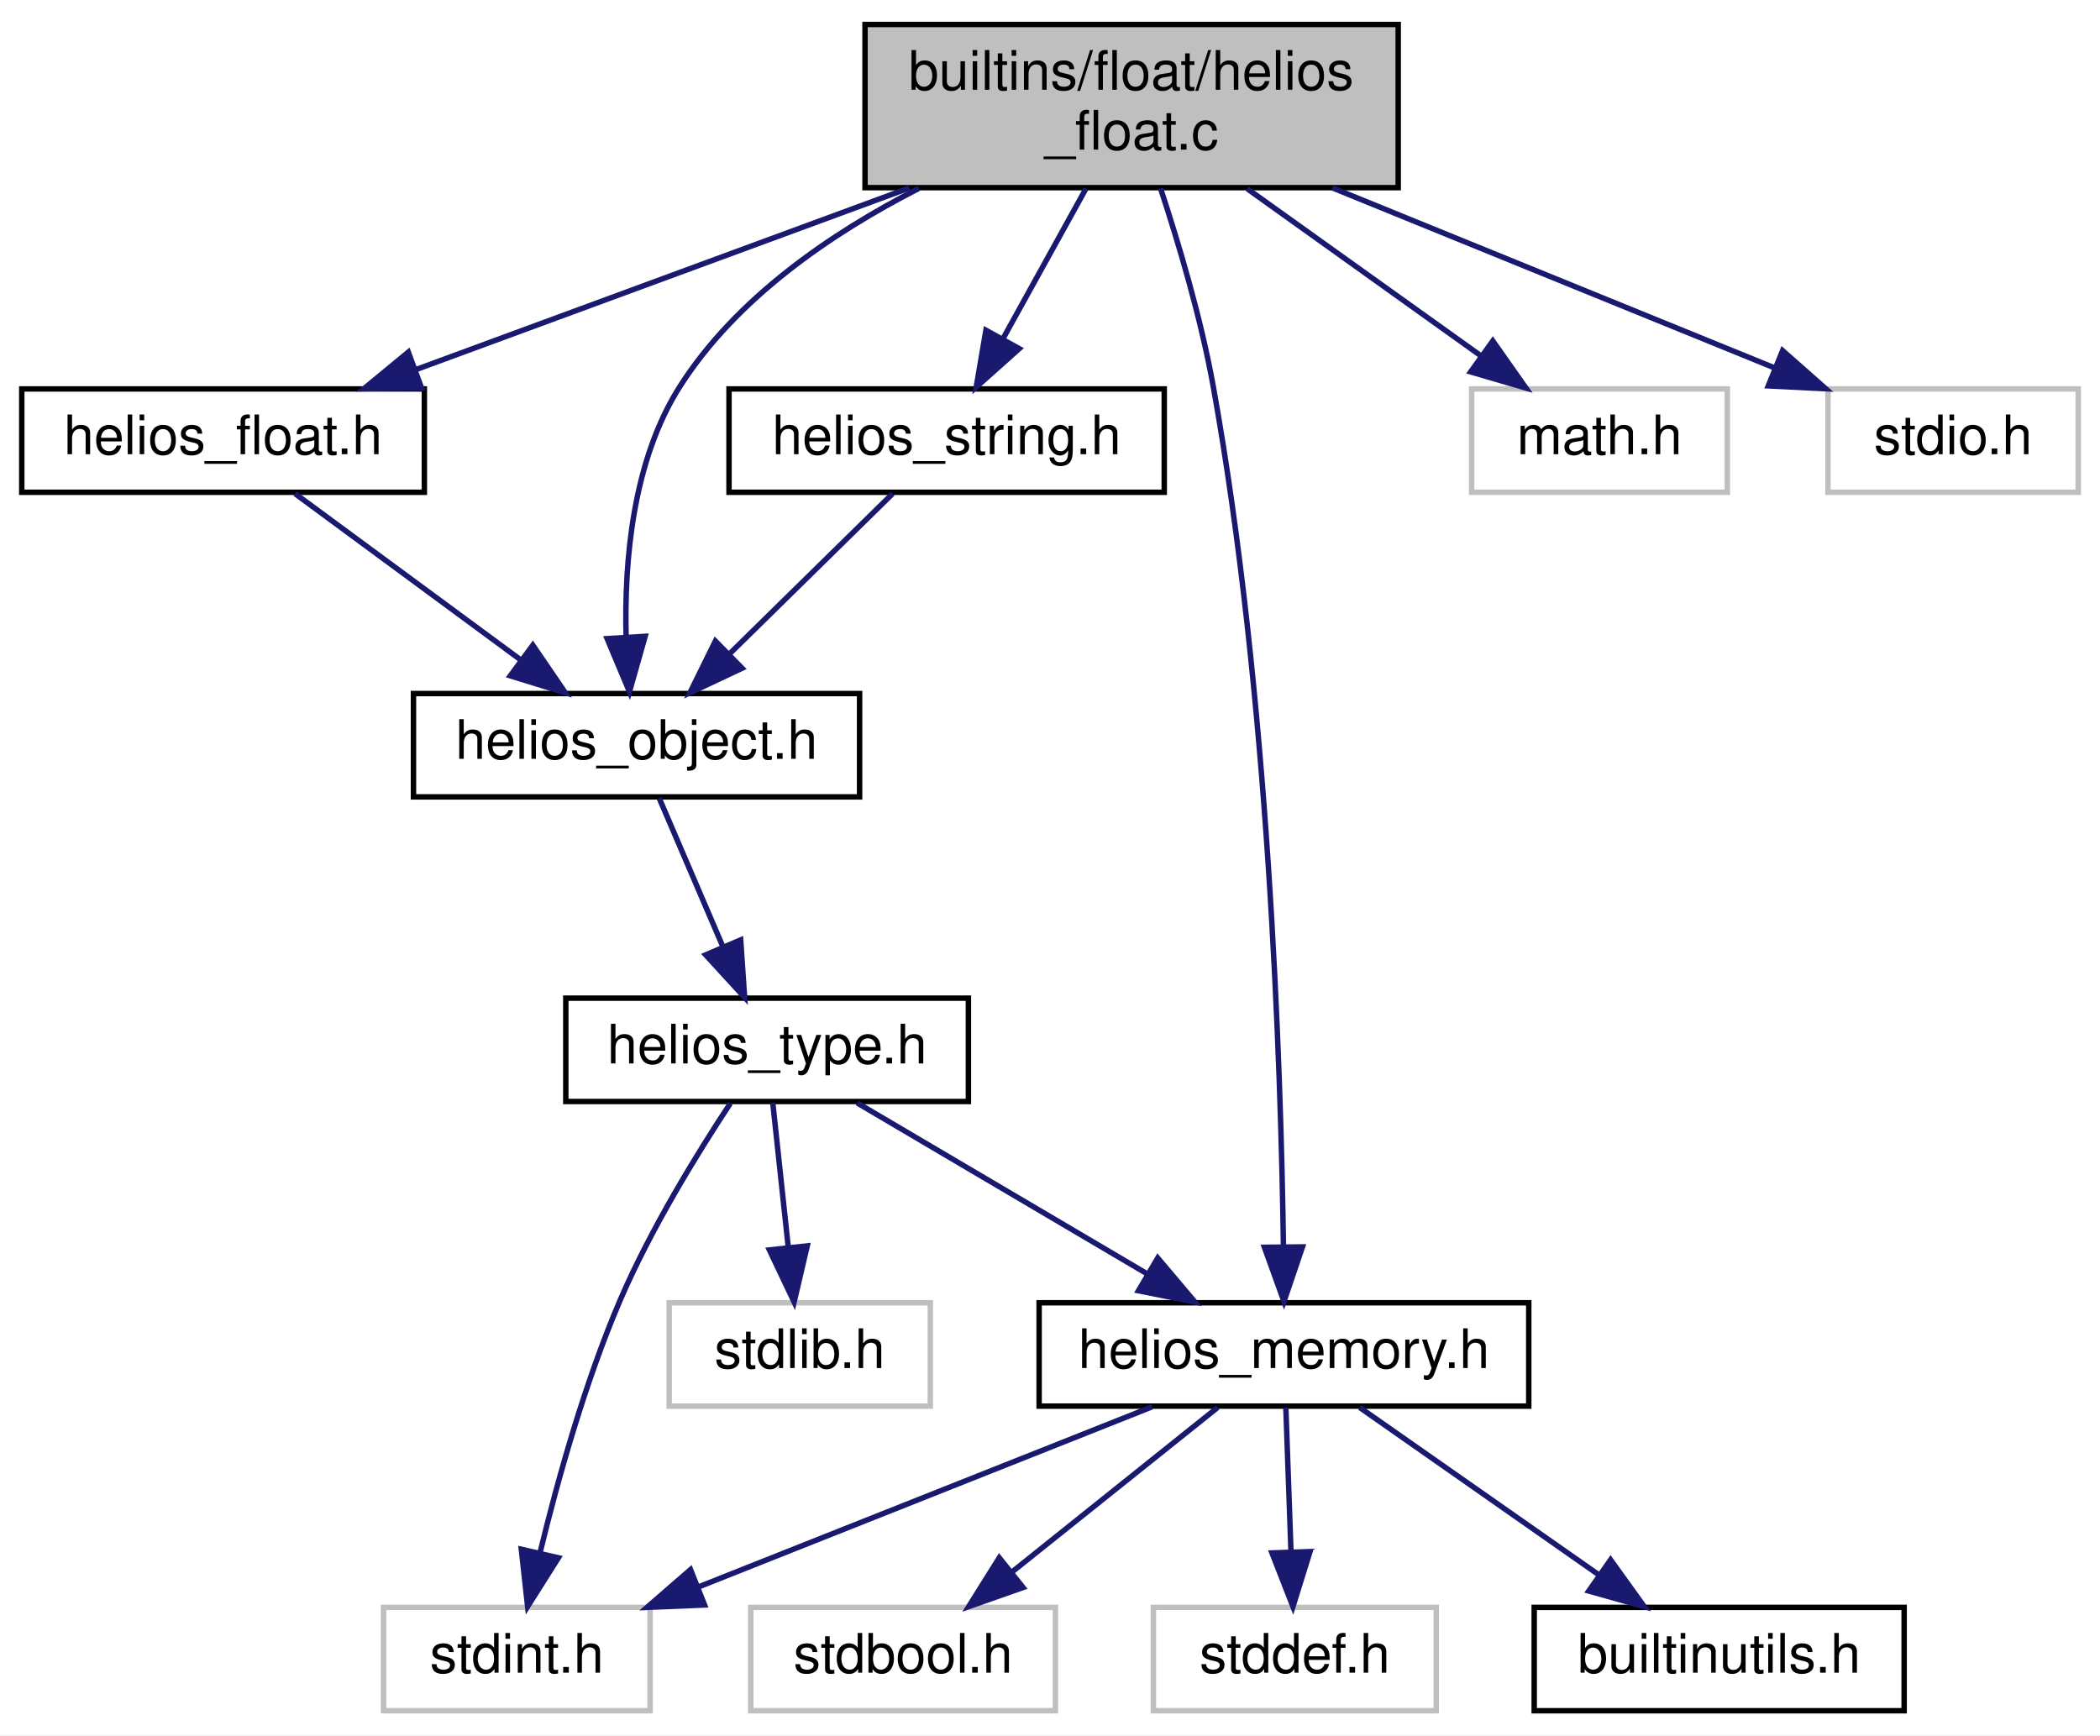
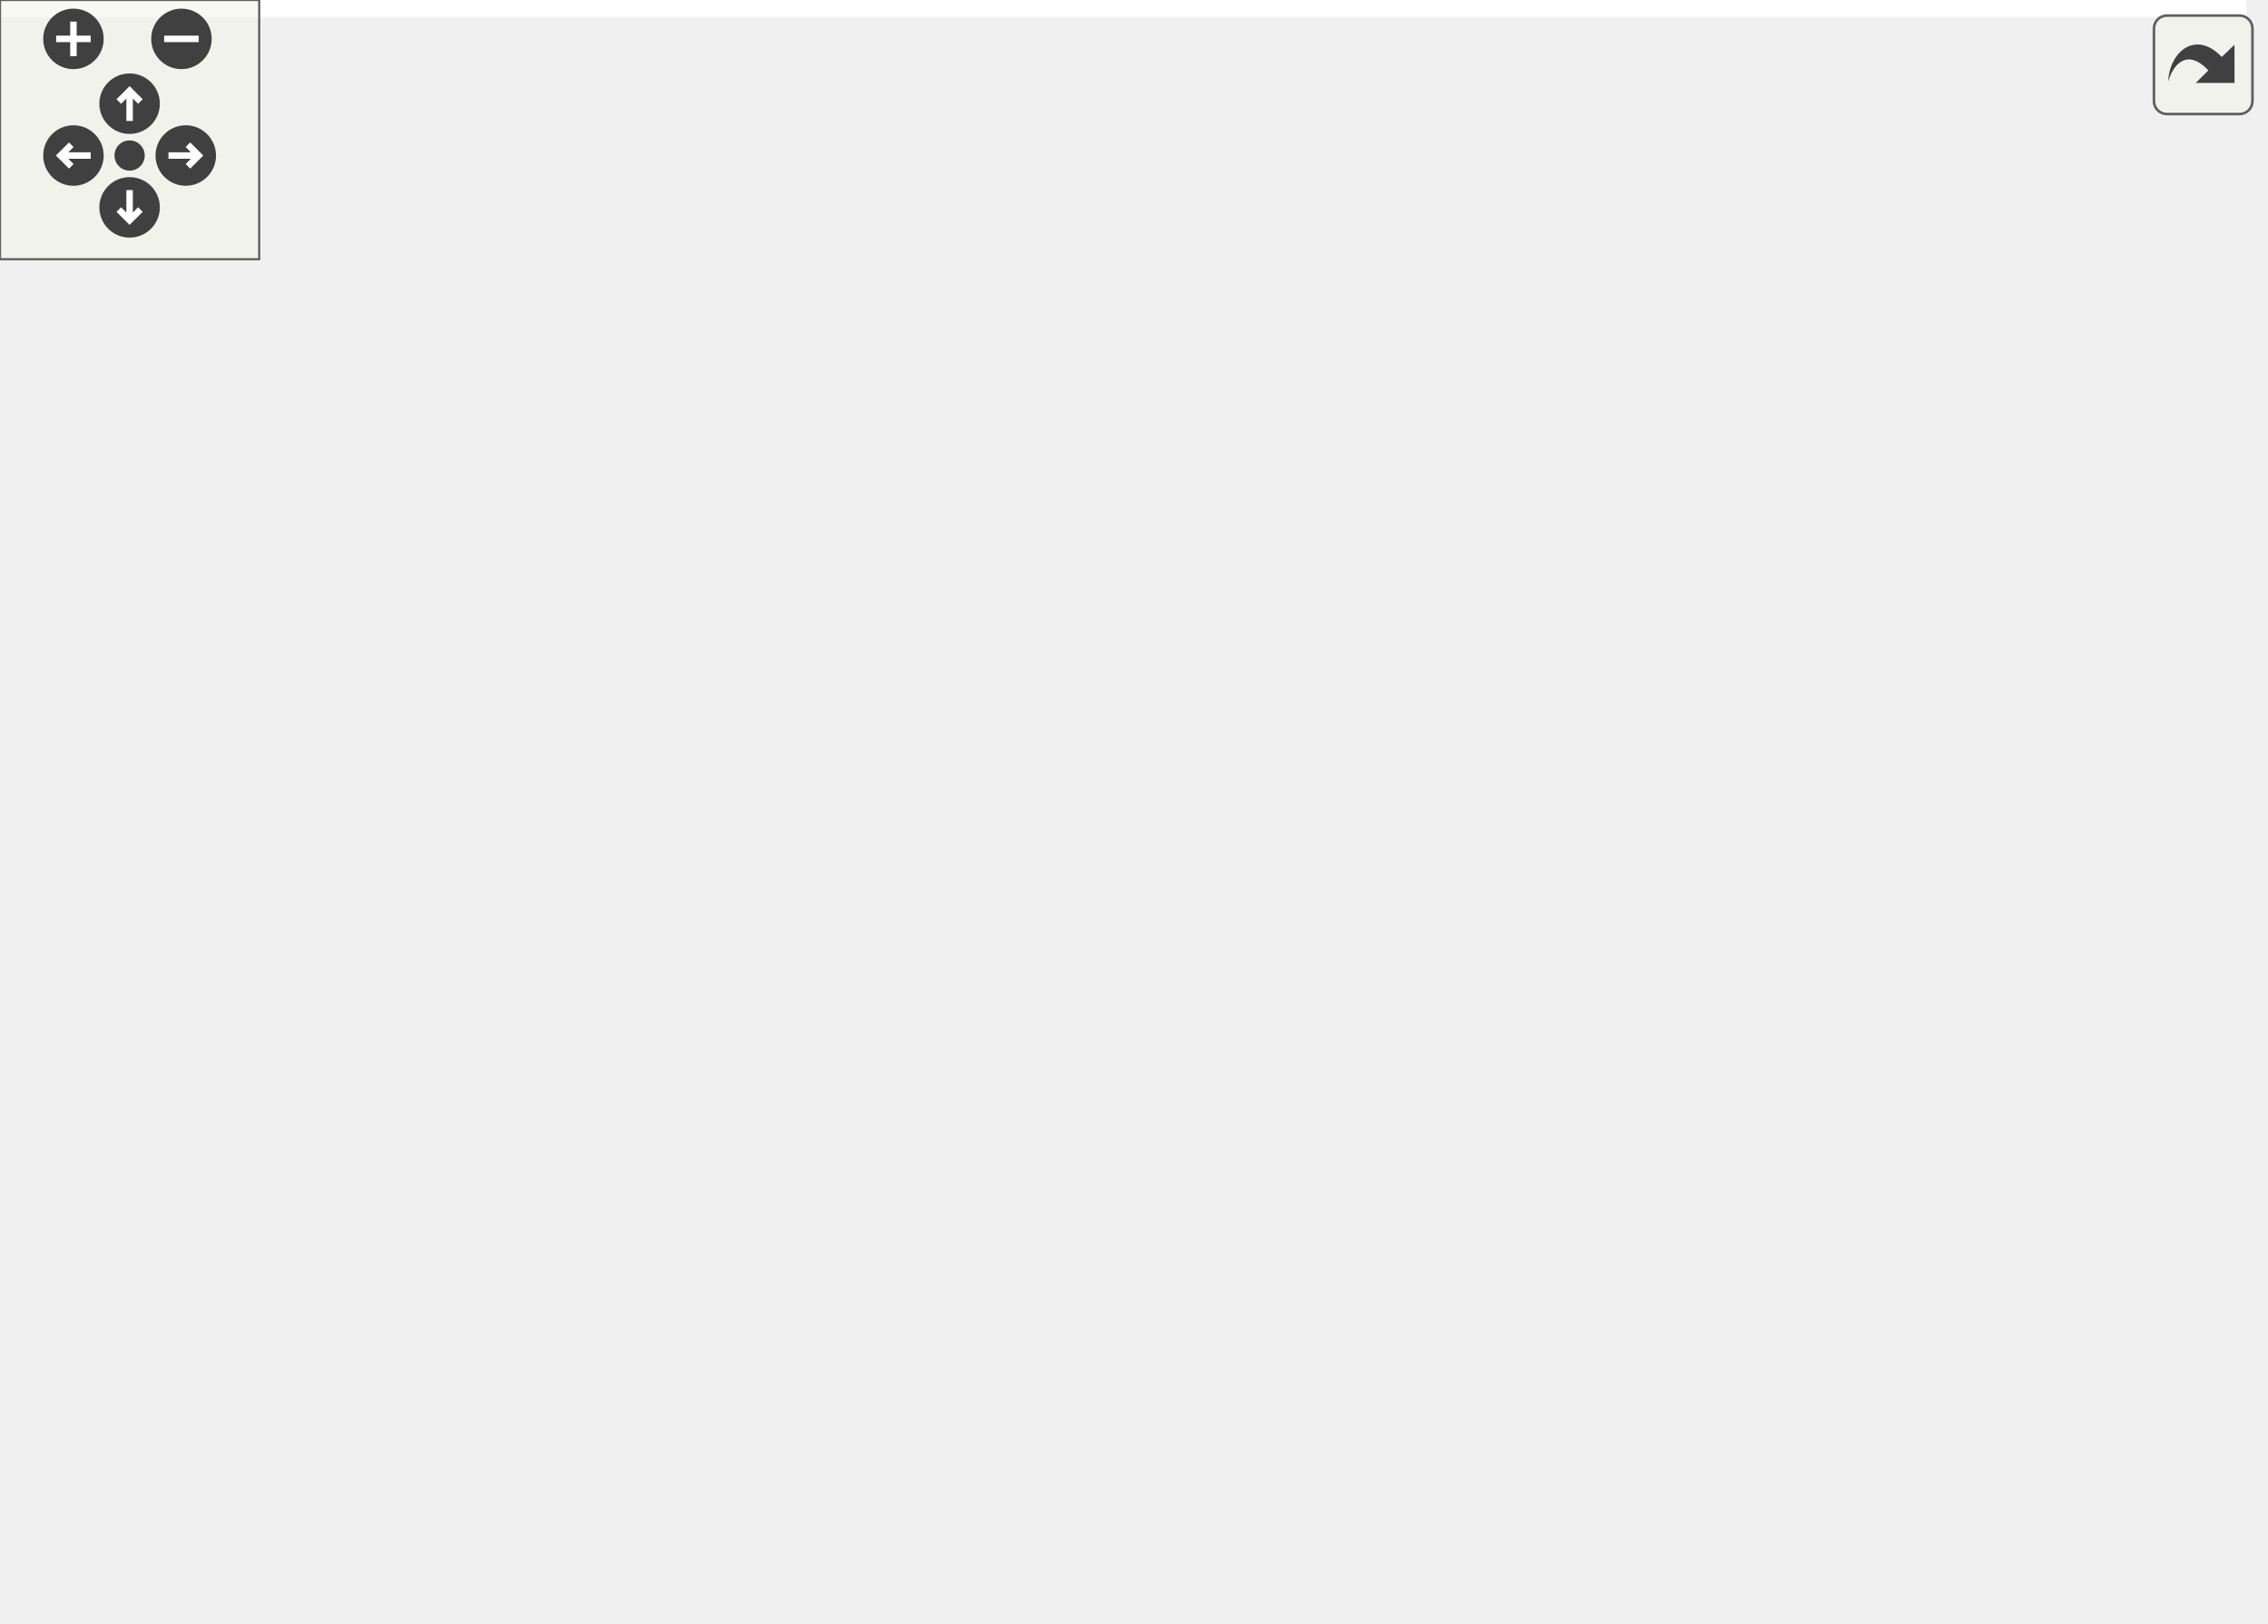
- <svg xmlns="http://www.w3.org/2000/svg" xmlns:xlink="http://www.w3.org/1999/xlink" width="386pt" height="319pt" viewBox="0.00 0.00 386.00 319.00">
-   <g id="graph0" class="graph" transform="scale(1 1) rotate(0) translate(4 315)">
-     <polygon fill="#ffffff" stroke="transparent" points="-4,4 -4,-315 382,-315 382,4 -4,4" />
-     <g id="node1" class="node">
-       <g id="a_node1">
-         <a xlink:title=" ">
-           <polygon fill="#bfbfbf" stroke="#000000" points="155,-280.5 155,-310.5 253,-310.5 253,-280.5 155,-280.5" />
-           <text text-anchor="start" x="163" y="-298.5" font-family="Helvetica,sans-Serif" font-size="10.00" fill="#000000">builtins/float/helios</text>
-           <text text-anchor="middle" x="204" y="-287.5" font-family="Helvetica,sans-Serif" font-size="10.00" fill="#000000">_float.c</text>
-         </a>
-       </g>
-     </g>
-     <g id="node2" class="node">
-       <g id="a_node2">
-         <a xlink:href="helios__float_8h.html" target="_top" xlink:title=" ">
-           <polygon fill="#ffffff" stroke="#000000" points="0,-224.5 0,-243.5 74,-243.5 74,-224.5 0,-224.5" />
-           <text text-anchor="middle" x="37" y="-231.5" font-family="Helvetica,sans-Serif" font-size="10.00" fill="#000000">helios_float.h</text>
-         </a>
-       </g>
-     </g>
-     <g id="edge1" class="edge">
-       <path fill="none" stroke="#191970" d="M163.147,-280.455C135.405,-270.239 99.078,-256.861 72.534,-247.086" />
-       <polygon fill="#191970" stroke="#191970" points="73.472,-243.702 62.879,-243.53 71.053,-250.27 73.472,-243.702" />
-     </g>
-     <g id="node3" class="node">
-       <g id="a_node3">
-         <a xlink:href="helios__object_8h.html" target="_top" xlink:title=" ">
-           <polygon fill="#ffffff" stroke="#000000" points="72,-168.5 72,-187.5 154,-187.5 154,-168.5 72,-168.5" />
-           <text text-anchor="middle" x="113" y="-175.5" font-family="Helvetica,sans-Serif" font-size="10.00" fill="#000000">helios_object.h</text>
-         </a>
-       </g>
-     </g>
-     <g id="edge12" class="edge">
-       <path fill="none" stroke="#191970" d="M164.889,-280.365C148.689,-272.081 131.309,-260.153 121,-244 112.279,-230.334 110.719,-211.797 111.088,-197.847" />
-       <polygon fill="#191970" stroke="#191970" points="114.584,-198.018 111.697,-187.824 107.597,-197.593 114.584,-198.018" />
-     </g>
-     <g id="node5" class="node">
-       <g id="a_node5">
-         <a xlink:href="helios__memory_8h.html" target="_top" xlink:title=" ">
-           <polygon fill="#ffffff" stroke="#000000" points="187,-56.5 187,-75.5 277,-75.5 277,-56.5 187,-56.5" />
-           <text text-anchor="middle" x="232" y="-63.5" font-family="Helvetica,sans-Serif" font-size="10.00" fill="#000000">helios_memory.h</text>
-         </a>
-       </g>
-     </g>
-     <g id="edge11" class="edge">
-       <path fill="none" stroke="#191970" d="M209.318,-280.377C212.662,-270.22 216.756,-256.464 219,-244 229.217,-187.261 231.45,-118.97 231.907,-85.892" />
-       <polygon fill="#191970" stroke="#191970" points="235.408,-85.77 232.005,-75.737 228.409,-85.703 235.408,-85.77" />
-     </g>
-     <g id="node11" class="node">
-       <g id="a_node11">
-         <a xlink:href="helios__string_8h.html" target="_top" xlink:title=" ">
-           <polygon fill="#ffffff" stroke="#000000" points="130,-224.5 130,-243.5 210,-243.5 210,-224.5 130,-224.5" />
-           <text text-anchor="middle" x="170" y="-231.5" font-family="Helvetica,sans-Serif" font-size="10.00" fill="#000000">helios_string.h</text>
-         </a>
-       </g>
-     </g>
-     <g id="edge13" class="edge">
-       <path fill="none" stroke="#191970" d="M195.595,-280.298C190.974,-271.939 185.203,-261.5 180.311,-252.651" />
-       <polygon fill="#191970" stroke="#191970" points="183.345,-250.905 175.444,-243.847 177.219,-254.292 183.345,-250.905" />
-     </g>
-     <g id="node12" class="node">
-       <g id="a_node12">
-         <a xlink:title=" ">
-           <polygon fill="#ffffff" stroke="#bfbfbf" points="266.5,-224.5 266.5,-243.5 313.5,-243.5 313.5,-224.5 266.5,-224.5" />
-           <text text-anchor="middle" x="290" y="-231.5" font-family="Helvetica,sans-Serif" font-size="10.00" fill="#000000">math.h</text>
-         </a>
-       </g>
-     </g>
-     <g id="edge15" class="edge">
-       <path fill="none" stroke="#191970" d="M225.258,-280.298C238.272,-270.992 254.89,-259.108 268.032,-249.71" />
-       <polygon fill="#191970" stroke="#191970" points="270.389,-252.327 276.487,-243.663 266.317,-246.633 270.389,-252.327" />
-     </g>
-     <g id="node13" class="node">
-       <g id="a_node13">
-         <a xlink:title=" ">
-           <polygon fill="#ffffff" stroke="#bfbfbf" points="332,-224.5 332,-243.5 378,-243.5 378,-224.5 332,-224.5" />
-           <text text-anchor="middle" x="355" y="-231.5" font-family="Helvetica,sans-Serif" font-size="10.00" fill="#000000">stdio.h</text>
-         </a>
-       </g>
-     </g>
-     <g id="edge16" class="edge">
-       <path fill="none" stroke="#191970" d="M240.939,-280.455C265.802,-270.329 298.292,-257.096 322.234,-247.345" />
-       <polygon fill="#191970" stroke="#191970" points="323.659,-250.544 331.6,-243.53 321.019,-244.061 323.659,-250.544" />
-     </g>
-     <g id="edge2" class="edge">
-       <path fill="none" stroke="#191970" d="M50.238,-224.245C61.681,-215.814 78.43,-203.473 91.748,-193.66" />
-       <polygon fill="#191970" stroke="#191970" points="93.939,-196.392 99.913,-187.643 89.787,-190.757 93.939,-196.392" />
-     </g>
-     <g id="node4" class="node">
-       <g id="a_node4">
-         <a xlink:href="helios__type_8h.html" target="_top" xlink:title=" ">
-           <polygon fill="#ffffff" stroke="#000000" points="100,-112.5 100,-131.5 174,-131.5 174,-112.5 100,-112.5" />
-           <text text-anchor="middle" x="137" y="-119.5" font-family="Helvetica,sans-Serif" font-size="10.00" fill="#000000">helios_type.h</text>
-         </a>
-       </g>
-     </g>
-     <g id="edge3" class="edge">
-       <path fill="none" stroke="#191970" d="M117.18,-168.245C120.381,-160.778 124.896,-150.243 128.808,-141.114" />
-       <polygon fill="#191970" stroke="#191970" points="132.145,-142.213 132.867,-131.643 125.711,-139.455 132.145,-142.213" />
-     </g>
-     <g id="edge4" class="edge">
-       <path fill="none" stroke="#191970" d="M153.548,-112.246C168.26,-103.573 189.989,-90.764 206.851,-80.825" />
-       <polygon fill="#191970" stroke="#191970" points="208.805,-83.736 215.642,-75.643 205.25,-77.706 208.805,-83.736" />
-     </g>
-     <g id="node9" class="node">
-       <g id="a_node9">
-         <a xlink:title=" ">
-           <polygon fill="#ffffff" stroke="#bfbfbf" points="66.5,-.5 66.5,-19.5 115.5,-19.5 115.5,-.5 66.5,-.5" />
-           <text text-anchor="middle" x="91" y="-7.5" font-family="Helvetica,sans-Serif" font-size="10.00" fill="#000000">stdint.h</text>
-         </a>
-       </g>
-     </g>
-     <g id="edge9" class="edge">
-       <path fill="none" stroke="#191970" d="M130.236,-112.152C124.254,-103.089 115.626,-89.104 110,-76 103.532,-60.935 98.531,-43.013 95.287,-29.649" />
-       <polygon fill="#191970" stroke="#191970" points="98.64,-28.615 92.981,-19.658 91.819,-30.189 98.64,-28.615" />
-     </g>
-     <g id="node10" class="node">
-       <g id="a_node10">
-         <a xlink:title=" ">
-           <polygon fill="#ffffff" stroke="#bfbfbf" points="119,-56.5 119,-75.5 167,-75.5 167,-56.5 119,-56.5" />
-           <text text-anchor="middle" x="143" y="-63.5" font-family="Helvetica,sans-Serif" font-size="10.00" fill="#000000">stdlib.h</text>
-         </a>
-       </g>
-     </g>
-     <g id="edge10" class="edge">
-       <path fill="none" stroke="#191970" d="M138.045,-112.246C138.828,-104.938 139.926,-94.694 140.889,-85.705" />
-       <polygon fill="#191970" stroke="#191970" points="144.381,-85.959 141.967,-75.643 137.421,-85.213 144.381,-85.959" />
-     </g>
-     <g id="node6" class="node">
-       <g id="a_node6">
-         <a xlink:href="builtinutils_8h.html" target="_top" xlink:title=" ">
-           <polygon fill="#ffffff" stroke="#000000" points="278,-.5 278,-19.5 346,-19.5 346,-.5 278,-.5" />
-           <text text-anchor="middle" x="312" y="-7.5" font-family="Helvetica,sans-Serif" font-size="10.00" fill="#000000">builtinutils.h</text>
-         </a>
-       </g>
-     </g>
-     <g id="edge5" class="edge">
-       <path fill="none" stroke="#191970" d="M245.935,-56.245C258.095,-47.734 275.946,-35.237 290.029,-25.38" />
-       <polygon fill="#191970" stroke="#191970" points="292.039,-28.245 298.225,-19.643 288.025,-22.51 292.039,-28.245" />
-     </g>
-     <g id="node7" class="node">
-       <g id="a_node7">
-         <a xlink:title=" ">
-           <polygon fill="#ffffff" stroke="#bfbfbf" points="134,-.5 134,-19.5 190,-19.5 190,-.5 134,-.5" />
-           <text text-anchor="middle" x="162" y="-7.5" font-family="Helvetica,sans-Serif" font-size="10.00" fill="#000000">stdbool.h</text>
-         </a>
-       </g>
-     </g>
-     <g id="edge6" class="edge">
-       <path fill="none" stroke="#191970" d="M219.807,-56.245C209.368,-47.894 194.135,-35.708 181.926,-25.941" />
-       <polygon fill="#191970" stroke="#191970" points="184.048,-23.157 174.053,-19.643 179.676,-28.623 184.048,-23.157" />
-     </g>
-     <g id="node8" class="node">
-       <g id="a_node8">
-         <a xlink:title=" ">
-           <polygon fill="#ffffff" stroke="#bfbfbf" points="208,-.5 208,-19.5 260,-19.5 260,-.5 208,-.5" />
-           <text text-anchor="middle" x="234" y="-7.5" font-family="Helvetica,sans-Serif" font-size="10.00" fill="#000000">stddef.h</text>
-         </a>
-       </g>
-     </g>
-     <g id="edge7" class="edge">
-       <path fill="none" stroke="#191970" d="M232.348,-56.245C232.609,-48.938 232.975,-38.694 233.296,-29.705" />
-       <polygon fill="#191970" stroke="#191970" points="236.796,-29.761 233.656,-19.643 229.801,-29.511 236.796,-29.761" />
-     </g>
-     <g id="edge8" class="edge">
-       <path fill="none" stroke="#191970" d="M207.761,-56.373C184.721,-47.223 149.879,-33.384 124.25,-23.206" />
-       <polygon fill="#191970" stroke="#191970" points="125.508,-19.939 114.922,-19.501 122.924,-26.445 125.508,-19.939" />
-     </g>
-     <g id="edge14" class="edge">
-       <path fill="none" stroke="#191970" d="M160.071,-224.245C151.816,-216.135 139.879,-204.407 130.092,-194.792" />
-       <polygon fill="#191970" stroke="#191970" points="132.401,-192.154 122.815,-187.643 127.495,-197.148 132.401,-192.154" />
+ <svg xmlns="http://www.w3.org/2000/svg" xmlns:xlink="http://www.w3.org/1999/xlink" id="main" version="1.1" xml:space="preserve">
+   <style type="text/css">
+ .edge:hover path { stroke: red; }
+ .edge:hover polygon { stroke: red; fill: red; }
+ </style>
+   <defs>
+     <circle id="rim" cx="0" cy="0" r="7" />
+     <circle id="rim2" cx="0" cy="0" r="3.5" />
+     <g id="zoomPlus">
+       <use xlink:href="#rim" fill="#404040">
+         <set attributeName="fill" to="#808080" begin="zoomplus.mouseover" end="zoomplus.mouseout" />
+       </use>
+       <path d="M-4,0h8M0,-4v8" fill="none" stroke="white" stroke-width="1.5" pointer-events="none" />
+     </g>
+     <g id="zoomMin">
+       <use xlink:href="#rim" fill="#404040">
+         <set attributeName="fill" to="#808080" begin="zoomminus.mouseover" end="zoomminus.mouseout" />
+       </use>
+       <path d="M-4,0h8" fill="none" stroke="white" stroke-width="1.5" pointer-events="none" />
+     </g>
+     <g id="dirArrow">
+       <path fill="none" stroke="white" stroke-width="1.5" d="M0,-3.0v7 M-2.5,-0.5L0,-3.0L2.5,-0.5" />
+     </g>
+     <g id="resetDef">
+       <use xlink:href="#rim2" fill="#404040">
+         <set attributeName="fill" to="#808080" begin="reset.mouseover" end="reset.mouseout" />
+       </use>
+     </g>
+   </defs>
+   <svg id="graph" class="graph">
+     <g id="viewport">
+       <polygon fill="#ffffff" stroke="transparent" points="-4,4 -4,-315 520,-315 520,4 -4,4" />
+       <g id="node1" class="node">
+         <g id="a_node1">
+           <a xlink:title=" ">
+             <polygon fill="#bfbfbf" stroke="#000000" points="225,-280.5 225,-310.5 323,-310.5 323,-280.5 225,-280.5" />
+             <text text-anchor="start" x="233" y="-298.5" font-family="Helvetica,sans-Serif" font-size="10.00" fill="#000000">builtins/float/helios</text>
+             <text text-anchor="middle" x="274" y="-287.5" font-family="Helvetica,sans-Serif" font-size="10.00" fill="#000000">_float.c</text>
+           </a>
+         </g>
+       </g>
+       <g id="node2" class="node">
+         <g id="a_node2">
+           <a xlink:title=" ">
+             <polygon fill="#ffffff" stroke="#bfbfbf" points="0,-224.5 0,-243.5 52,-243.5 52,-224.5 0,-224.5" />
+             <text text-anchor="middle" x="26" y="-231.5" font-family="Helvetica,sans-Serif" font-size="10.00" fill="#000000">assert.h</text>
+           </a>
+         </g>
+       </g>
+       <g id="edge1" class="edge">
+         <path fill="none" stroke="#191970" d="M224.788,-284.206C183.721,-274.645 123.424,-260.291 62.177,-244.241" />
+         <polygon fill="#191970" stroke="#191970" points="62.903,-240.813 52.341,-241.651 61.12,-247.583 62.903,-240.813" />
+       </g>
+       <g id="node3" class="node">
+         <g id="a_node3">
+           <a xlink:title=" ">
+             <polygon fill="#ffffff" stroke="#bfbfbf" points="70.5,-224.5 70.5,-243.5 119.5,-243.5 119.5,-224.5 70.5,-224.5" />
+             <text text-anchor="middle" x="95" y="-231.5" font-family="Helvetica,sans-Serif" font-size="10.00" fill="#000000">ctype.h</text>
+           </a>
+         </g>
+       </g>
+       <g id="edge2" class="edge">
+         <path fill="none" stroke="#191970" d="M230.212,-280.455C199.103,-269.767 157.923,-255.619 129.216,-245.756" />
+         <polygon fill="#191970" stroke="#191970" points="130.214,-242.398 119.619,-242.459 127.939,-249.018 130.214,-242.398" />
+       </g>
+       <g id="node4" class="node">
+         <g id="a_node4">
+           <a xlink:href="helios__float_8h.html" target="_top" xlink:title=" ">
+             <polygon fill="#ffffff" stroke="#000000" points="138,-224.5 138,-243.5 212,-243.5 212,-224.5 138,-224.5" />
+             <text text-anchor="middle" x="175" y="-231.5" font-family="Helvetica,sans-Serif" font-size="10.00" fill="#000000">helios_float.h</text>
+           </a>
+         </g>
+       </g>
+       <g id="edge3" class="edge">
+         <path fill="none" stroke="#191970" d="M249.782,-280.455C234.423,-270.914 214.624,-258.615 199.257,-249.069" />
+         <polygon fill="#191970" stroke="#191970" points="200.683,-245.834 190.341,-243.53 196.989,-251.78 200.683,-245.834" />
+       </g>
+       <g id="node5" class="node">
+         <g id="a_node5">
+           <a xlink:href="helios__object_8h.html" target="_top" xlink:title=" ">
+             <polygon fill="#ffffff" stroke="#000000" points="210,-168.5 210,-187.5 292,-187.5 292,-168.5 210,-168.5" />
+             <text text-anchor="middle" x="251" y="-175.5" font-family="Helvetica,sans-Serif" font-size="10.00" fill="#000000">helios_object.h</text>
+           </a>
+         </g>
+       </g>
+       <g id="edge14" class="edge">
+         <path fill="none" stroke="#191970" d="M268.877,-280.34C265.616,-270.167 261.541,-256.407 259,-244 255.883,-228.783 253.833,-211.325 252.588,-198.188" />
+         <polygon fill="#191970" stroke="#191970" points="256.049,-197.58 251.696,-187.921 249.075,-198.186 256.049,-197.58" />
+       </g>
+       <g id="node7" class="node">
+         <g id="a_node7">
+           <a xlink:href="helios__memory_8h.html" target="_top" xlink:title=" ">
+             <polygon fill="#ffffff" stroke="#000000" points="325,-56.5 325,-75.5 415,-75.5 415,-56.5 325,-56.5" />
+             <text text-anchor="middle" x="370" y="-63.5" font-family="Helvetica,sans-Serif" font-size="10.00" fill="#000000">helios_memory.h</text>
+           </a>
+         </g>
+       </g>
+       <g id="edge13" class="edge">
+         <path fill="none" stroke="#191970" d="M313.907,-280.372C330.051,-272.138 347.167,-260.25 357,-244 387.397,-193.767 379.917,-120.373 373.978,-85.628" />
+         <polygon fill="#191970" stroke="#191970" points="377.418,-84.979 372.155,-75.784 370.535,-86.254 377.418,-84.979" />
+       </g>
+       <g id="node13" class="node">
+         <g id="a_node13">
+           <a xlink:href="helios__string_8h.html" target="_top" xlink:title=" ">
+             <polygon fill="#ffffff" stroke="#000000" points="268,-224.5 268,-243.5 348,-243.5 348,-224.5 268,-224.5" />
+             <text text-anchor="middle" x="308" y="-231.5" font-family="Helvetica,sans-Serif" font-size="10.00" fill="#000000">helios_string.h</text>
+           </a>
+         </g>
+       </g>
+       <g id="edge15" class="edge">
+         <path fill="none" stroke="#191970" d="M282.404,-280.298C287.026,-271.939 292.797,-261.5 297.689,-252.651" />
+         <polygon fill="#191970" stroke="#191970" points="300.781,-254.292 302.556,-243.847 294.655,-250.905 300.781,-254.292" />
+       </g>
+       <g id="node14" class="node">
+         <g id="a_node14">
+           <a xlink:title=" ">
+             <polygon fill="#ffffff" stroke="#bfbfbf" points="404.5,-224.5 404.5,-243.5 451.5,-243.5 451.5,-224.5 404.5,-224.5" />
+             <text text-anchor="middle" x="428" y="-231.5" font-family="Helvetica,sans-Serif" font-size="10.00" fill="#000000">math.h</text>
+           </a>
+         </g>
+       </g>
+       <g id="edge17" class="edge">
+         <path fill="none" stroke="#191970" d="M311.673,-280.455C337.03,-270.329 370.165,-257.096 394.583,-247.345" />
+         <polygon fill="#191970" stroke="#191970" points="396.147,-250.489 404.135,-243.53 393.55,-243.989 396.147,-250.489" />
+       </g>
+       <g id="node15" class="node">
+         <g id="a_node15">
+           <a xlink:title=" ">
+             <polygon fill="#ffffff" stroke="#bfbfbf" points="470,-224.5 470,-243.5 516,-243.5 516,-224.5 470,-224.5" />
+             <text text-anchor="middle" x="493" y="-231.5" font-family="Helvetica,sans-Serif" font-size="10.00" fill="#000000">stdio.h</text>
+           </a>
+         </g>
+       </g>
+       <g id="edge18" class="edge">
+         <path fill="none" stroke="#191970" d="M323.346,-282.403C358.911,-272.852 408.278,-259.365 460.229,-244.162" />
+         <polygon fill="#191970" stroke="#191970" points="461.349,-247.481 469.957,-241.304 459.375,-240.765 461.349,-247.481" />
+       </g>
+       <g id="edge4" class="edge">
+         <path fill="none" stroke="#191970" d="M188.238,-224.245C199.681,-215.814 216.43,-203.473 229.748,-193.66" />
+         <polygon fill="#191970" stroke="#191970" points="231.939,-196.392 237.913,-187.643 227.787,-190.757 231.939,-196.392" />
+       </g>
+       <g id="node6" class="node">
+         <g id="a_node6">
+           <a xlink:href="helios__type_8h.html" target="_top" xlink:title=" ">
+             <polygon fill="#ffffff" stroke="#000000" points="238,-112.5 238,-131.5 312,-131.5 312,-112.5 238,-112.5" />
+             <text text-anchor="middle" x="275" y="-119.5" font-family="Helvetica,sans-Serif" font-size="10.00" fill="#000000">helios_type.h</text>
+           </a>
+         </g>
+       </g>
+       <g id="edge5" class="edge">
+         <path fill="none" stroke="#191970" d="M255.18,-168.245C258.381,-160.778 262.896,-150.243 266.808,-141.114" />
+         <polygon fill="#191970" stroke="#191970" points="270.145,-142.213 270.867,-131.643 263.711,-139.455 270.145,-142.213" />
+       </g>
+       <g id="edge6" class="edge">
+         <path fill="none" stroke="#191970" d="M291.548,-112.246C306.26,-103.573 327.989,-90.764 344.851,-80.825" />
+         <polygon fill="#191970" stroke="#191970" points="346.805,-83.736 353.642,-75.643 343.25,-77.706 346.805,-83.736" />
+       </g>
+       <g id="node11" class="node">
+         <g id="a_node11">
+           <a xlink:title=" ">
+             <polygon fill="#ffffff" stroke="#bfbfbf" points="204.5,-.5 204.5,-19.5 253.5,-19.5 253.5,-.5 204.5,-.5" />
+             <text text-anchor="middle" x="229" y="-7.5" font-family="Helvetica,sans-Serif" font-size="10.00" fill="#000000">stdint.h</text>
+           </a>
+         </g>
+       </g>
+       <g id="edge11" class="edge">
+         <path fill="none" stroke="#191970" d="M268.236,-112.152C262.254,-103.089 253.626,-89.104 248,-76 241.532,-60.935 236.531,-43.013 233.287,-29.649" />
+         <polygon fill="#191970" stroke="#191970" points="236.64,-28.615 230.981,-19.658 229.819,-30.189 236.64,-28.615" />
+       </g>
+       <g id="node12" class="node">
+         <g id="a_node12">
+           <a xlink:title=" ">
+             <polygon fill="#ffffff" stroke="#bfbfbf" points="257,-56.5 257,-75.5 305,-75.5 305,-56.5 257,-56.5" />
+             <text text-anchor="middle" x="281" y="-63.5" font-family="Helvetica,sans-Serif" font-size="10.00" fill="#000000">stdlib.h</text>
+           </a>
+         </g>
+       </g>
+       <g id="edge12" class="edge">
+         <path fill="none" stroke="#191970" d="M276.045,-112.246C276.828,-104.938 277.926,-94.694 278.889,-85.705" />
+         <polygon fill="#191970" stroke="#191970" points="282.382,-85.959 279.967,-75.643 275.421,-85.213 282.382,-85.959" />
+       </g>
+       <g id="node8" class="node">
+         <g id="a_node8">
+           <a xlink:href="builtinutils_8h.html" target="_top" xlink:title=" ">
+             <polygon fill="#ffffff" stroke="#000000" points="416,-.5 416,-19.5 484,-19.5 484,-.5 416,-.5" />
+             <text text-anchor="middle" x="450" y="-7.5" font-family="Helvetica,sans-Serif" font-size="10.00" fill="#000000">builtinutils.h</text>
+           </a>
+         </g>
+       </g>
+       <g id="edge7" class="edge">
+         <path fill="none" stroke="#191970" d="M383.935,-56.245C396.095,-47.734 413.946,-35.237 428.029,-25.38" />
+         <polygon fill="#191970" stroke="#191970" points="430.039,-28.245 436.225,-19.643 426.025,-22.51 430.039,-28.245" />
+       </g>
+       <g id="node9" class="node">
+         <g id="a_node9">
+           <a xlink:title=" ">
+             <polygon fill="#ffffff" stroke="#bfbfbf" points="272,-.5 272,-19.5 328,-19.5 328,-.5 272,-.5" />
+             <text text-anchor="middle" x="300" y="-7.5" font-family="Helvetica,sans-Serif" font-size="10.00" fill="#000000">stdbool.h</text>
+           </a>
+         </g>
+       </g>
+       <g id="edge8" class="edge">
+         <path fill="none" stroke="#191970" d="M357.807,-56.245C347.368,-47.894 332.135,-35.708 319.926,-25.941" />
+         <polygon fill="#191970" stroke="#191970" points="322.048,-23.157 312.053,-19.643 317.676,-28.623 322.048,-23.157" />
+       </g>
+       <g id="node10" class="node">
+         <g id="a_node10">
+           <a xlink:title=" ">
+             <polygon fill="#ffffff" stroke="#bfbfbf" points="346,-.5 346,-19.5 398,-19.5 398,-.5 346,-.5" />
+             <text text-anchor="middle" x="372" y="-7.5" font-family="Helvetica,sans-Serif" font-size="10.00" fill="#000000">stddef.h</text>
+           </a>
+         </g>
+       </g>
+       <g id="edge9" class="edge">
+         <path fill="none" stroke="#191970" d="M370.348,-56.245C370.609,-48.938 370.975,-38.694 371.296,-29.705" />
+         <polygon fill="#191970" stroke="#191970" points="374.796,-29.761 371.656,-19.643 367.801,-29.511 374.796,-29.761" />
+       </g>
+       <g id="edge10" class="edge">
+         <path fill="none" stroke="#191970" d="M345.761,-56.373C322.721,-47.223 287.879,-33.384 262.25,-23.206" />
+         <polygon fill="#191970" stroke="#191970" points="263.508,-19.939 252.923,-19.501 260.924,-26.445 263.508,-19.939" />
+       </g>
+       <g id="edge16" class="edge">
+         <path fill="none" stroke="#191970" d="M298.071,-224.245C289.816,-216.135 277.879,-204.407 268.092,-194.792" />
+         <polygon fill="#191970" stroke="#191970" points="270.401,-192.154 260.815,-187.643 265.495,-197.148 270.401,-192.154" />
+       </g>
+     </g>
+   </svg>
+   <g id="navigator" transform="translate(0 0)" fill="#404254">
+     <rect fill="#f2f5e9" fill-opacity="0.5" stroke="#606060" stroke-width=".5" x="0" y="0" width="60" height="60" />
+     <use id="zoomplus" xlink:href="#zoomPlus" x="17" y="9" />
+     <use id="zoomminus" xlink:href="#zoomMin" x="42" y="9" />
+     <use id="reset" xlink:href="#resetDef" x="30" y="36" />
+     <g id="arrowUp" xlink:href="#dirArrow" transform="translate(30 24)">
+       <use xlink:href="#rim" fill="#404040">
+         <set attributeName="fill" to="#808080" begin="arrowUp.mouseover" end="arrowUp.mouseout" />
+       </use>
+       <path fill="none" stroke="white" stroke-width="1.5" d="M0,-3.0v7 M-2.5,-0.5L0,-3.0L2.5,-0.5" />
+     </g>
+     <g id="arrowRight" xlink:href="#dirArrow" transform="rotate(90) translate(36 -43)">
+       <use xlink:href="#rim" fill="#404040">
+         <set attributeName="fill" to="#808080" begin="arrowRight.mouseover" end="arrowRight.mouseout" />
+       </use>
+       <path fill="none" stroke="white" stroke-width="1.5" d="M0,-3.0v7 M-2.5,-0.5L0,-3.0L2.5,-0.5" />
+     </g>
+     <g id="arrowDown" xlink:href="#dirArrow" transform="rotate(180) translate(-30 -48)">
+       <use xlink:href="#rim" fill="#404040">
+         <set attributeName="fill" to="#808080" begin="arrowDown.mouseover" end="arrowDown.mouseout" />
+       </use>
+       <path fill="none" stroke="white" stroke-width="1.5" d="M0,-3.0v7 M-2.5,-0.5L0,-3.0L2.5,-0.5" />
+     </g>
+     <g id="arrowLeft" xlink:href="#dirArrow" transform="rotate(270) translate(-36 17)">
+       <use xlink:href="#rim" fill="#404040">
+         <set attributeName="fill" to="#808080" begin="arrowLeft.mouseover" end="arrowLeft.mouseout" />
+       </use>
+       <path fill="none" stroke="white" stroke-width="1.5" d="M0,-3.0v7 M-2.5,-0.5L0,-3.0L2.5,-0.5" />
    </g>
  </g>
+   <svg viewBox="0 0 15 15" width="100%" height="30px" preserveAspectRatio="xMaxYMin meet">
+     <g id="arrow_out" transform="scale(0.3 0.3)">
+       <a xlink:href="helios__float_8c__incl_org.svg" target="_base">
+         <rect id="button" ry="5" rx="5" y="6" x="6" height="38" width="38" fill="#f2f5e9" fill-opacity="0.5" stroke="#606060" stroke-width="1.0" />
+         <path id="arrow" d="M 11.5,31.437 C 11.94,20.098 22.043,11.323 32.159,21.979 L 37.069,17.246 C 37.069,17.246 37.088,32 37.088,32 L 22.16,31.978 C 22.16,31.978 26.998,27.14 26.998,27.14 C 18.529,18.264 13.292,25.23 11.5,31.437 z" style="fill:#404040;" />
+       </a>
+     </g>
+   </svg>
</svg>
